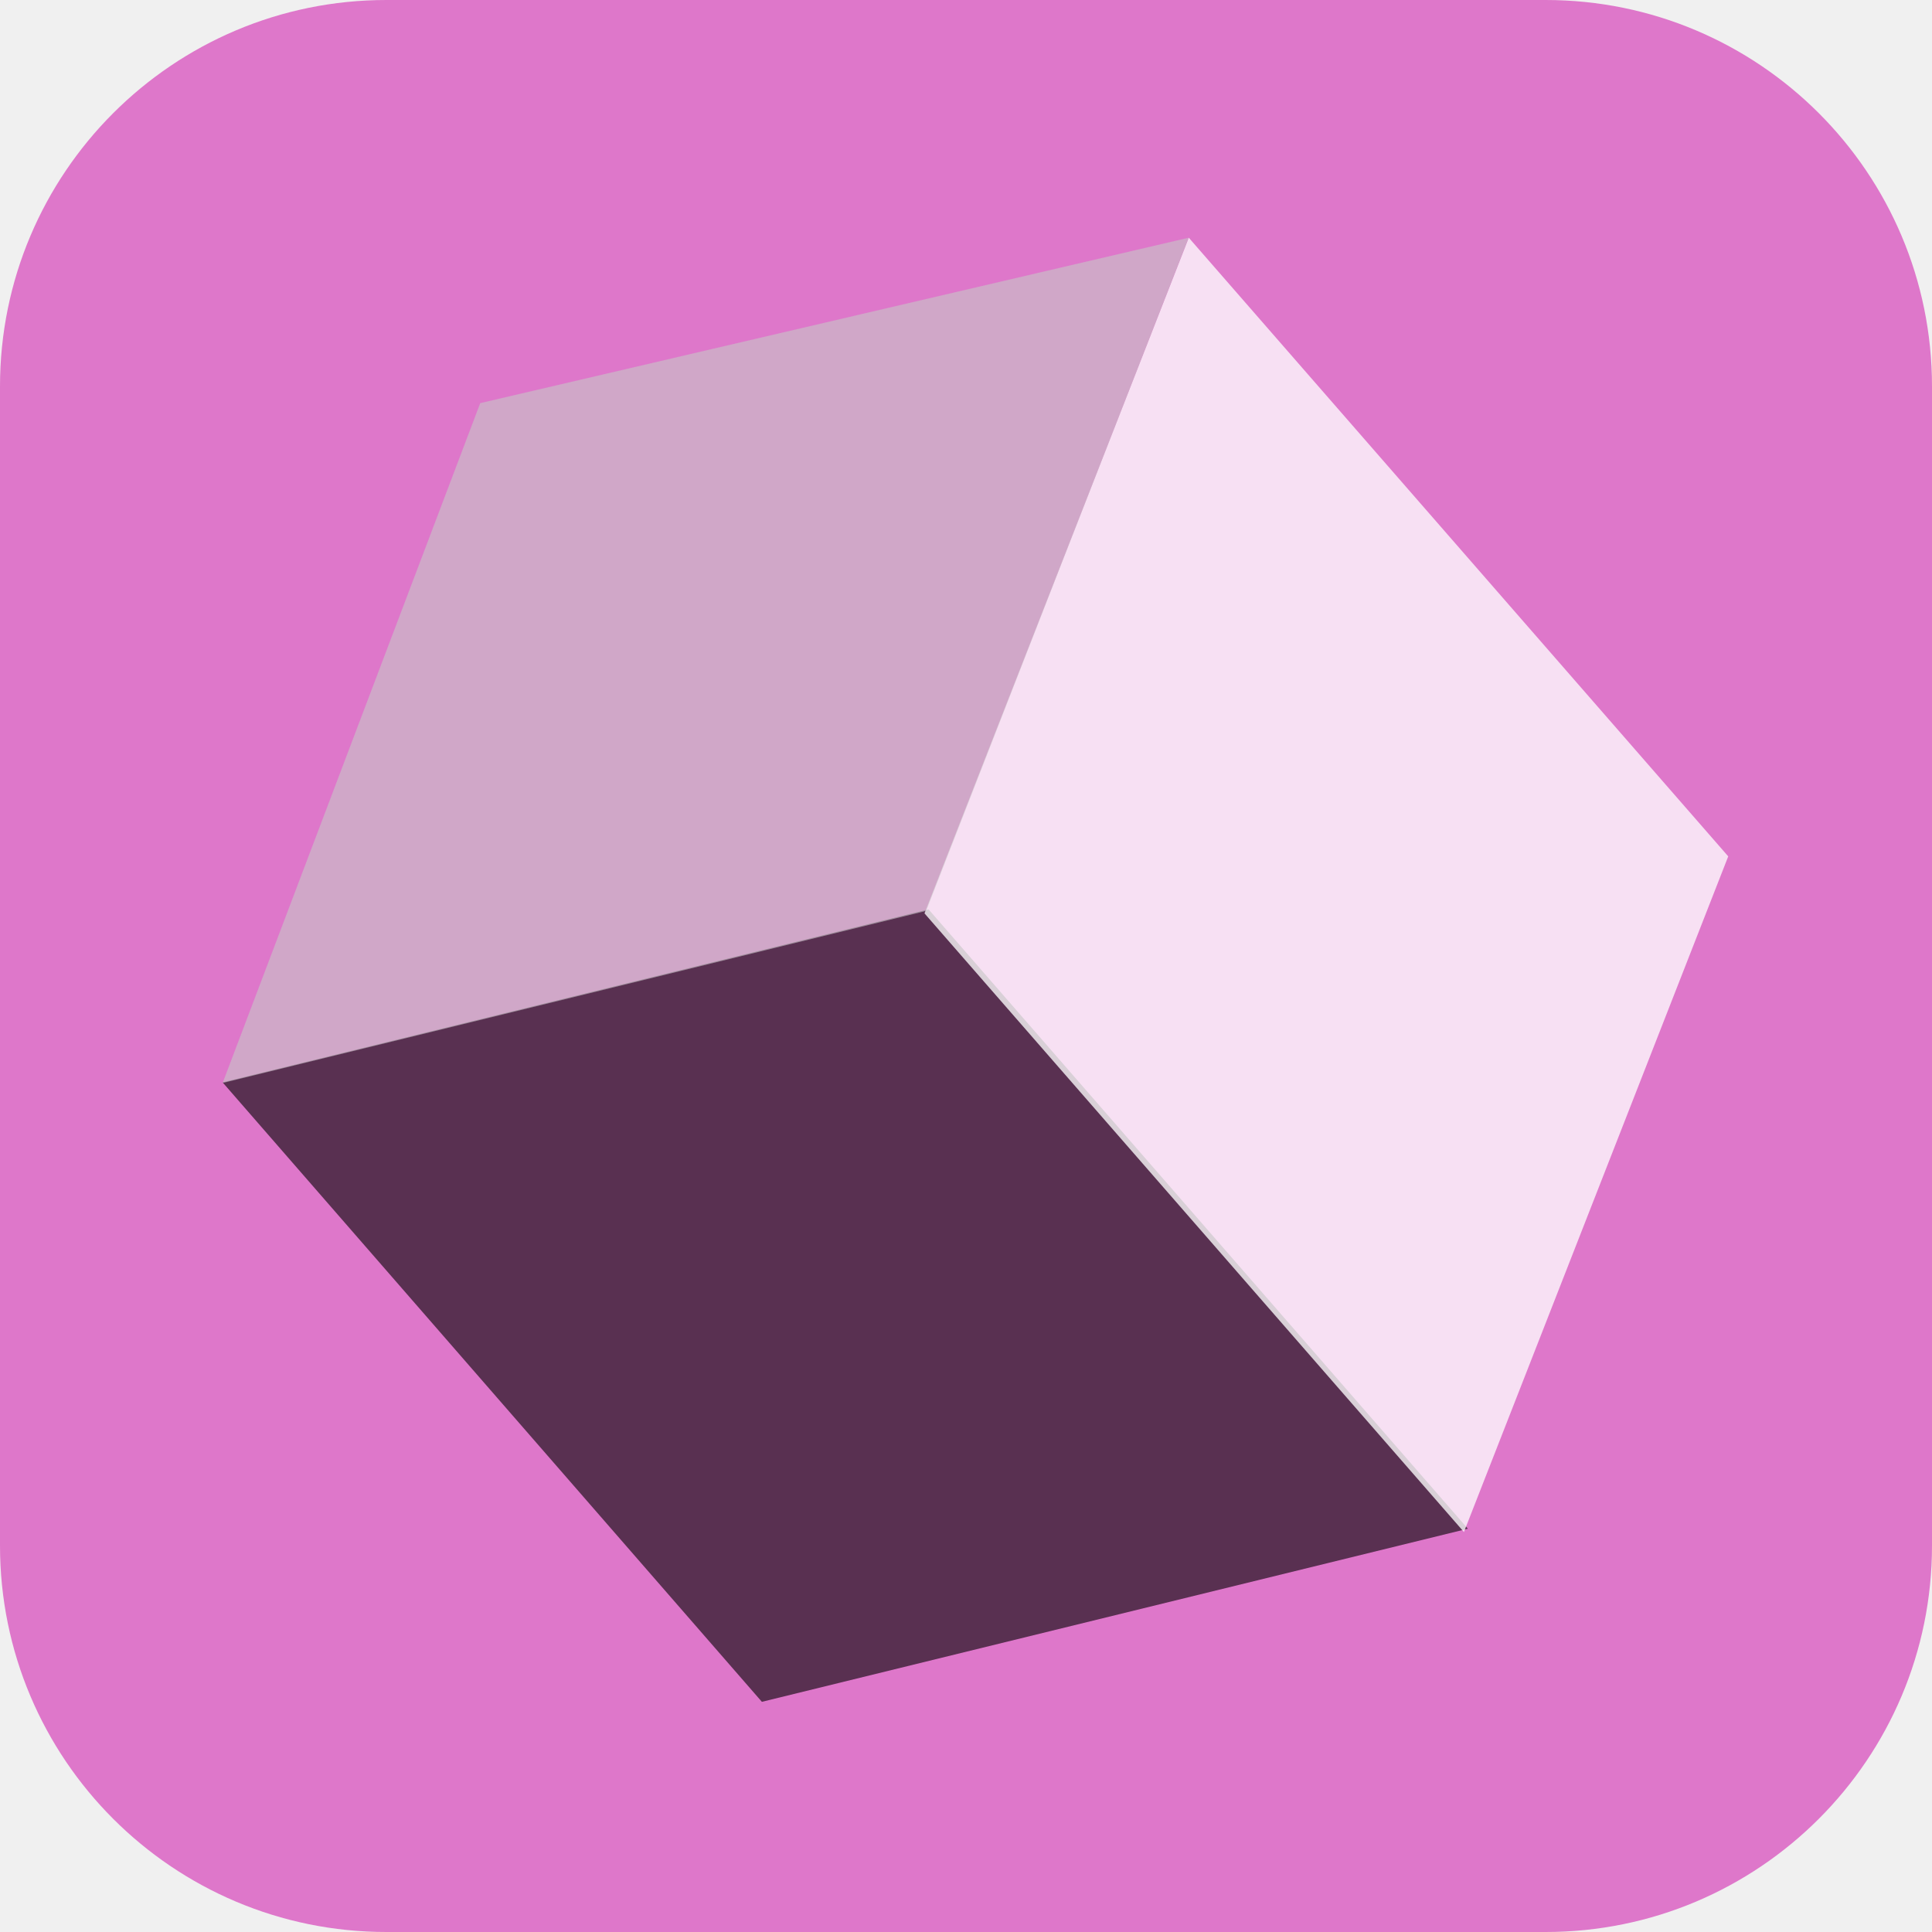
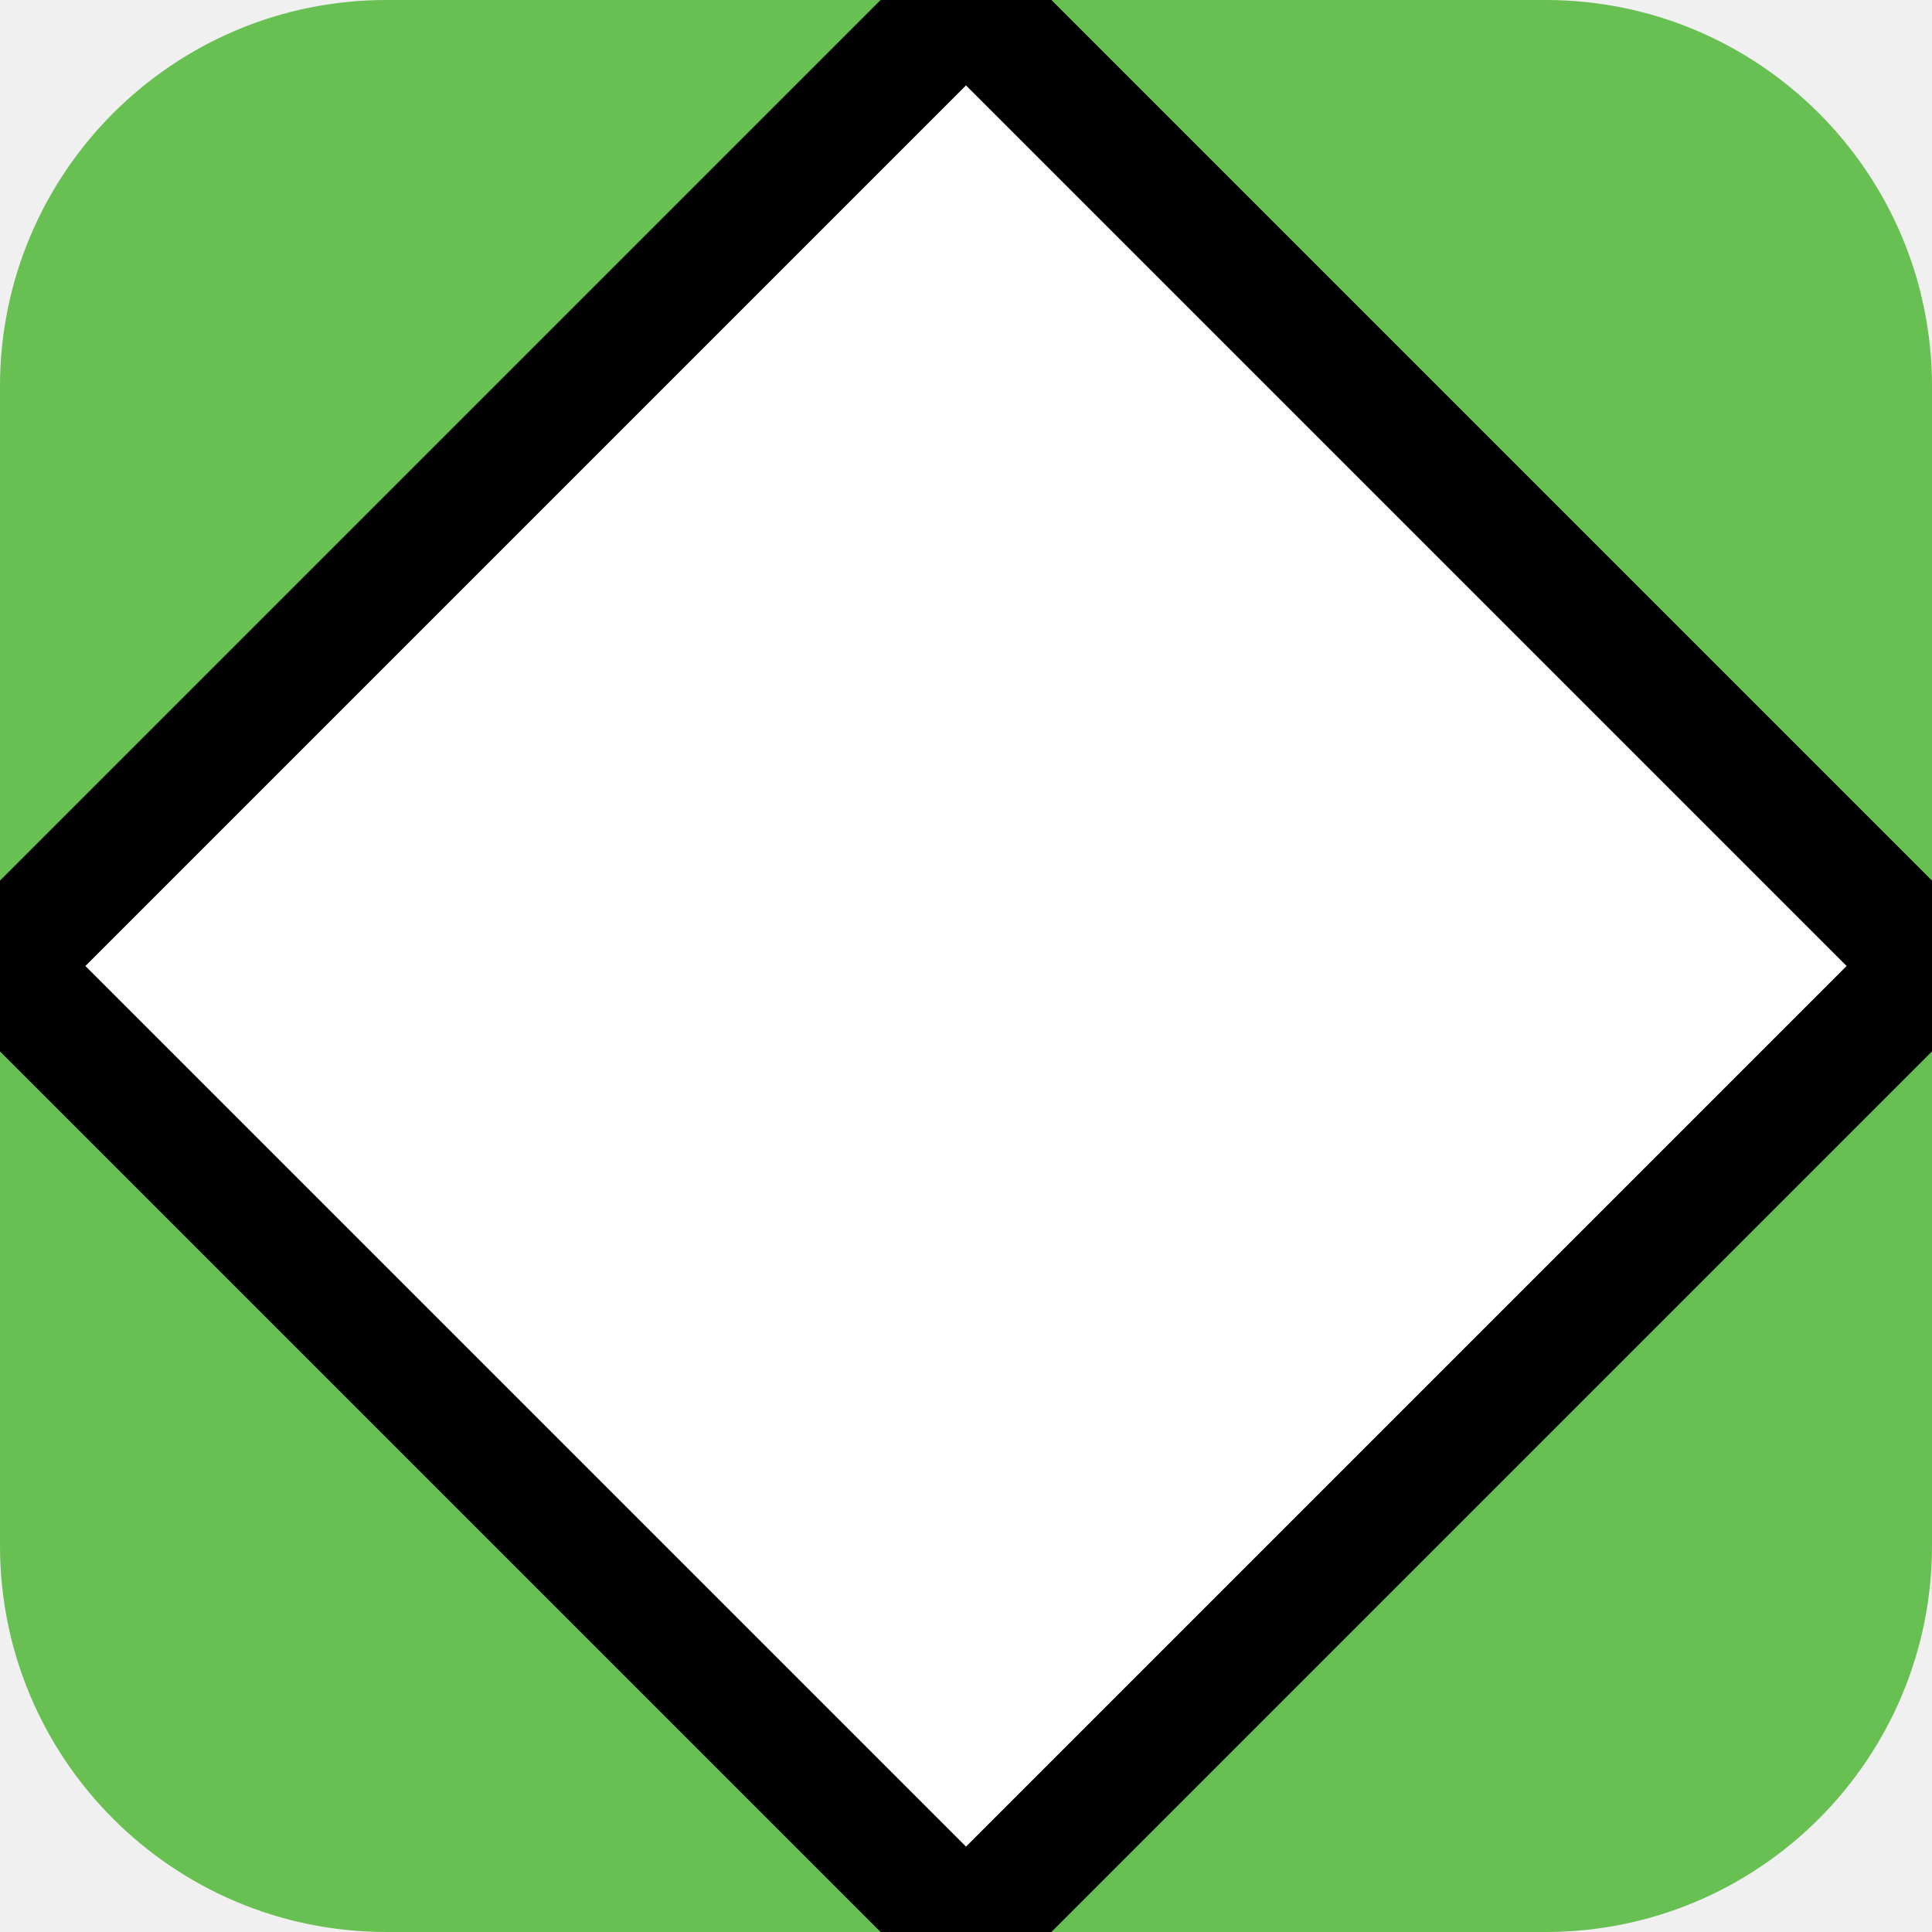
<svg xmlns="http://www.w3.org/2000/svg" width="512px" height="512px" viewBox="0 0 512 512" version="1.1">
-   <rect fill="#de77ca" x="0" y="0" width="512" height="512" rx="102.4" />
-   <polygon fill-opacity="0.60" fill="#000000" points="389 405.128 201.908 451 59 286.846 246.092 241" />
-   <polygon fill-opacity="0.77" fill="#FFFFFF" points="245 242.053 315.041 63 458 226.947 387.959 406" />
-   <polygon fill-opacity="0.60" fill="#C7C7C7" points="315 63 245.436 241.406 59 287 127.266 106.832" />
+   <rect fill="#68bf52" x="0" y="0" width="512" height="512" rx="102.4" />
+   <polygon points="0,256 256,512 512,256 256,0" fill="#fff" stroke="#000" stroke-width="32" />
</svg>
